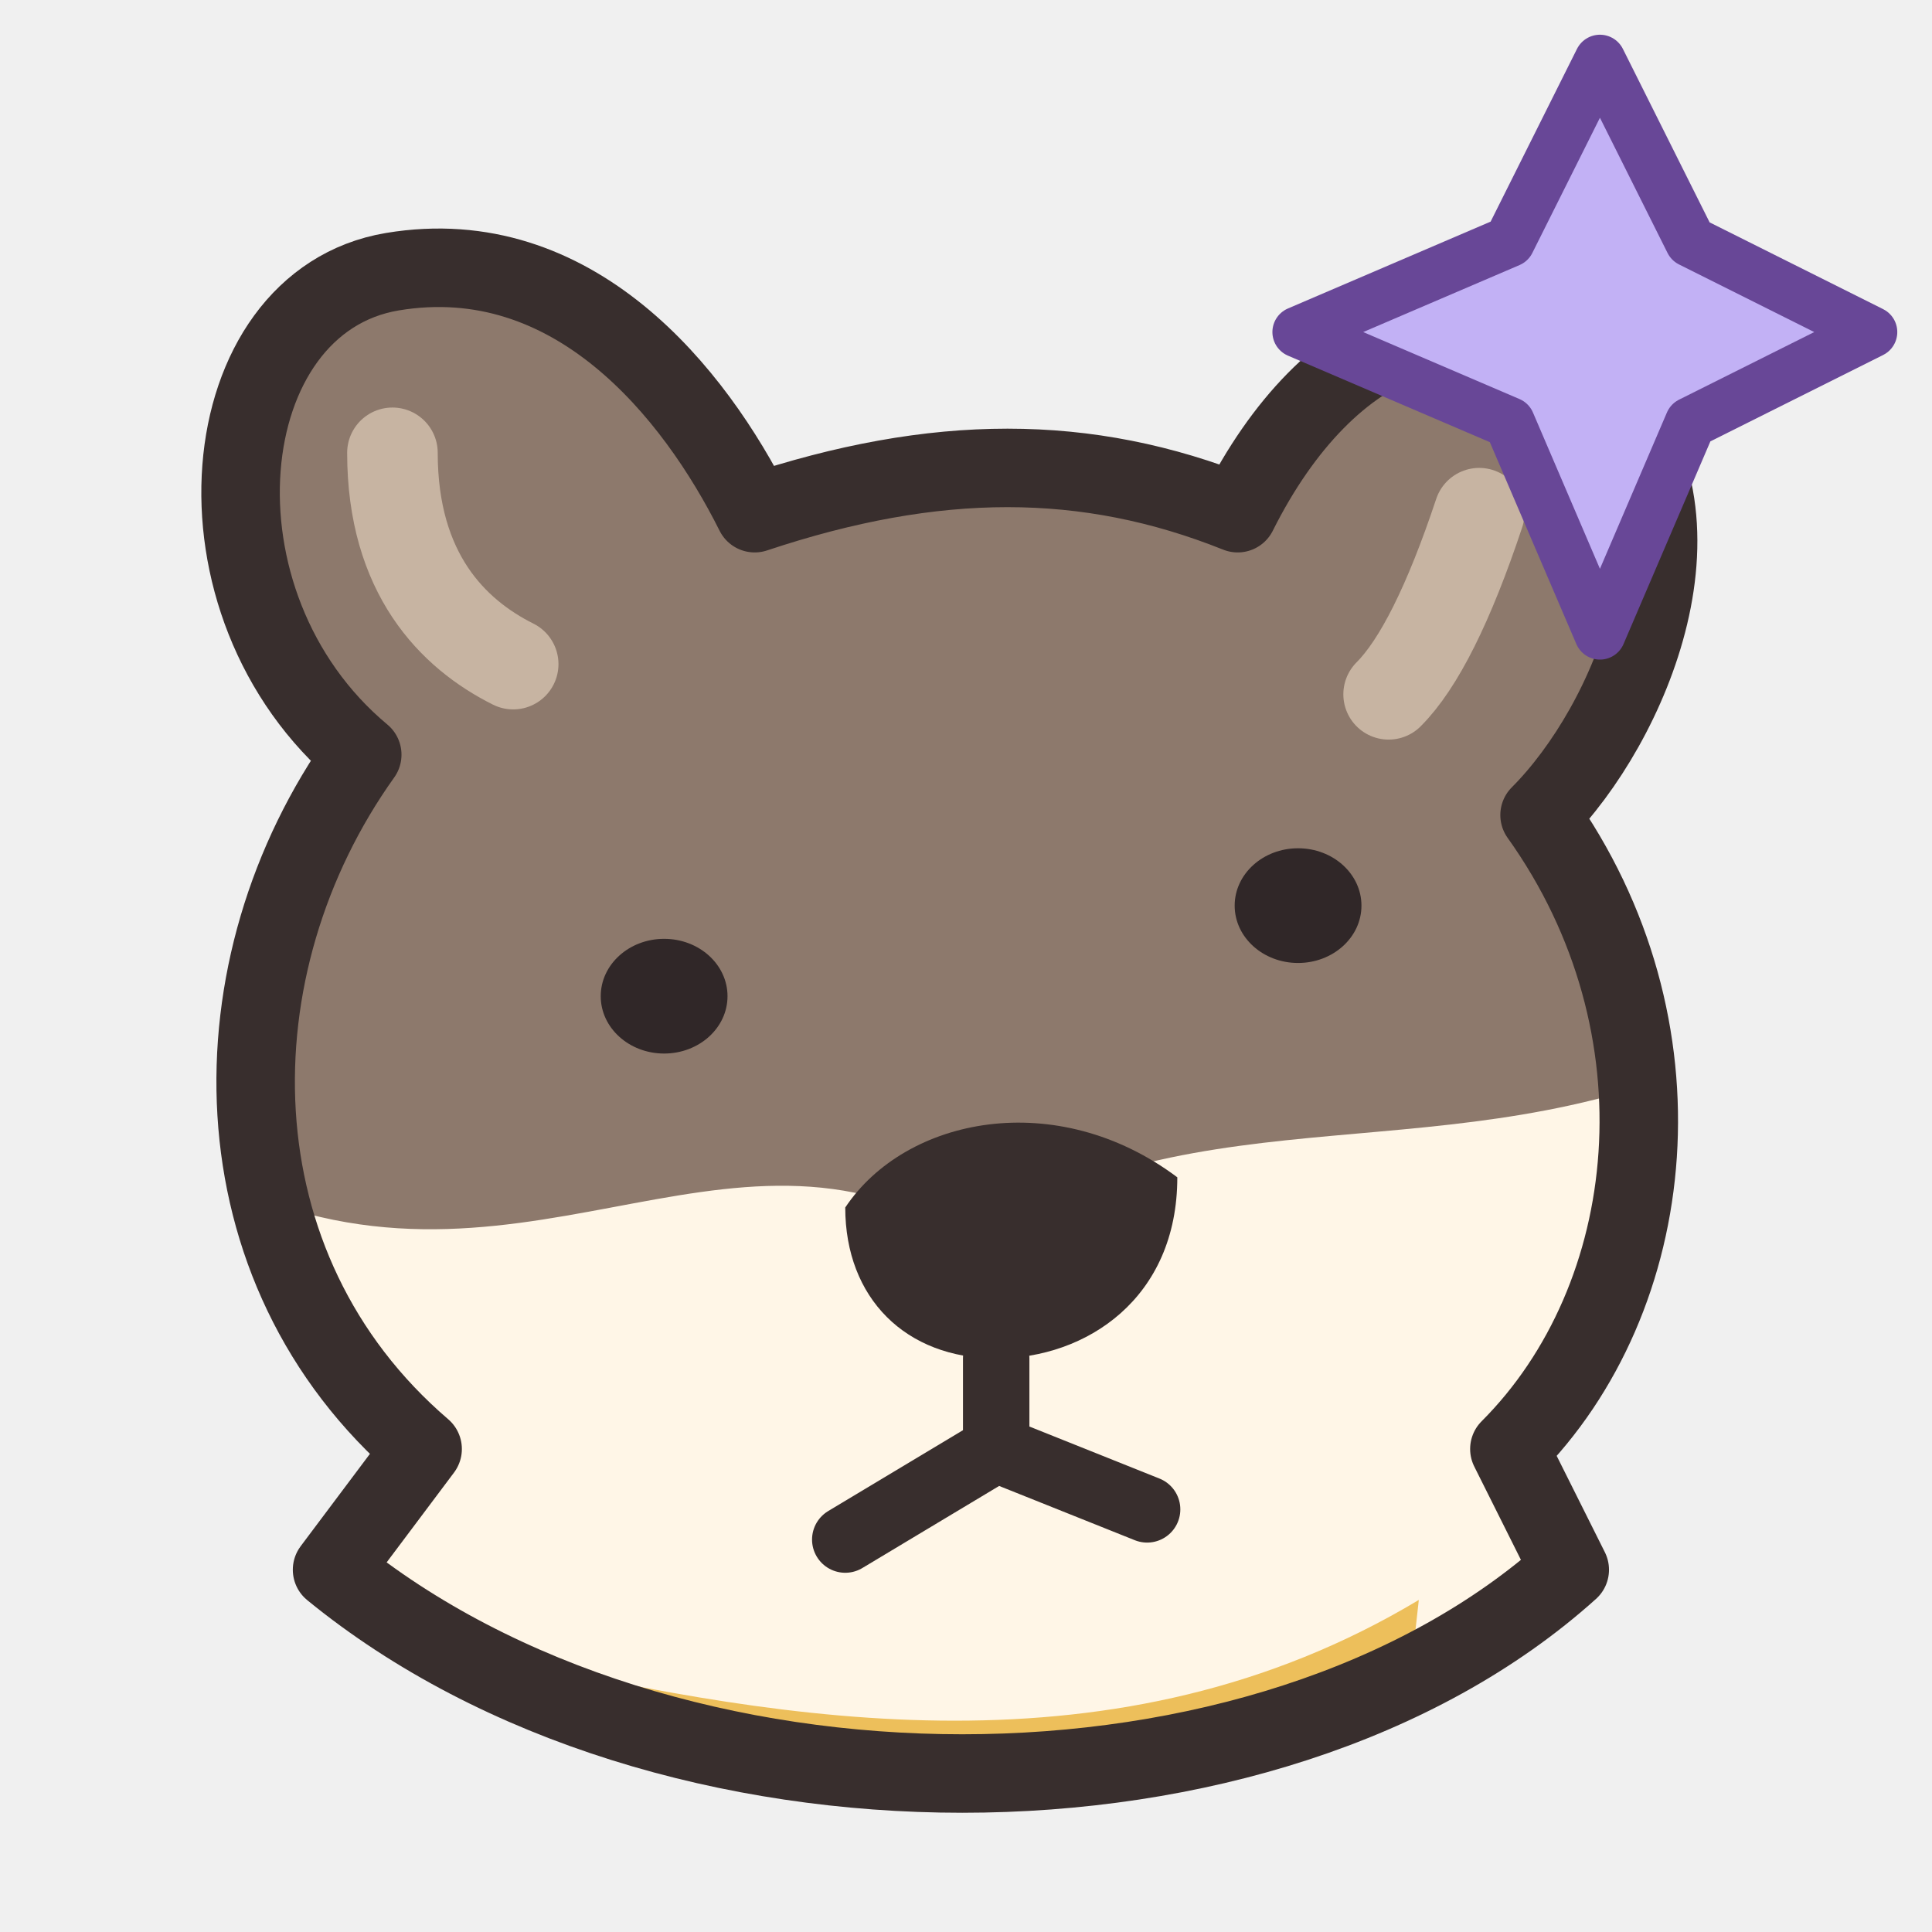
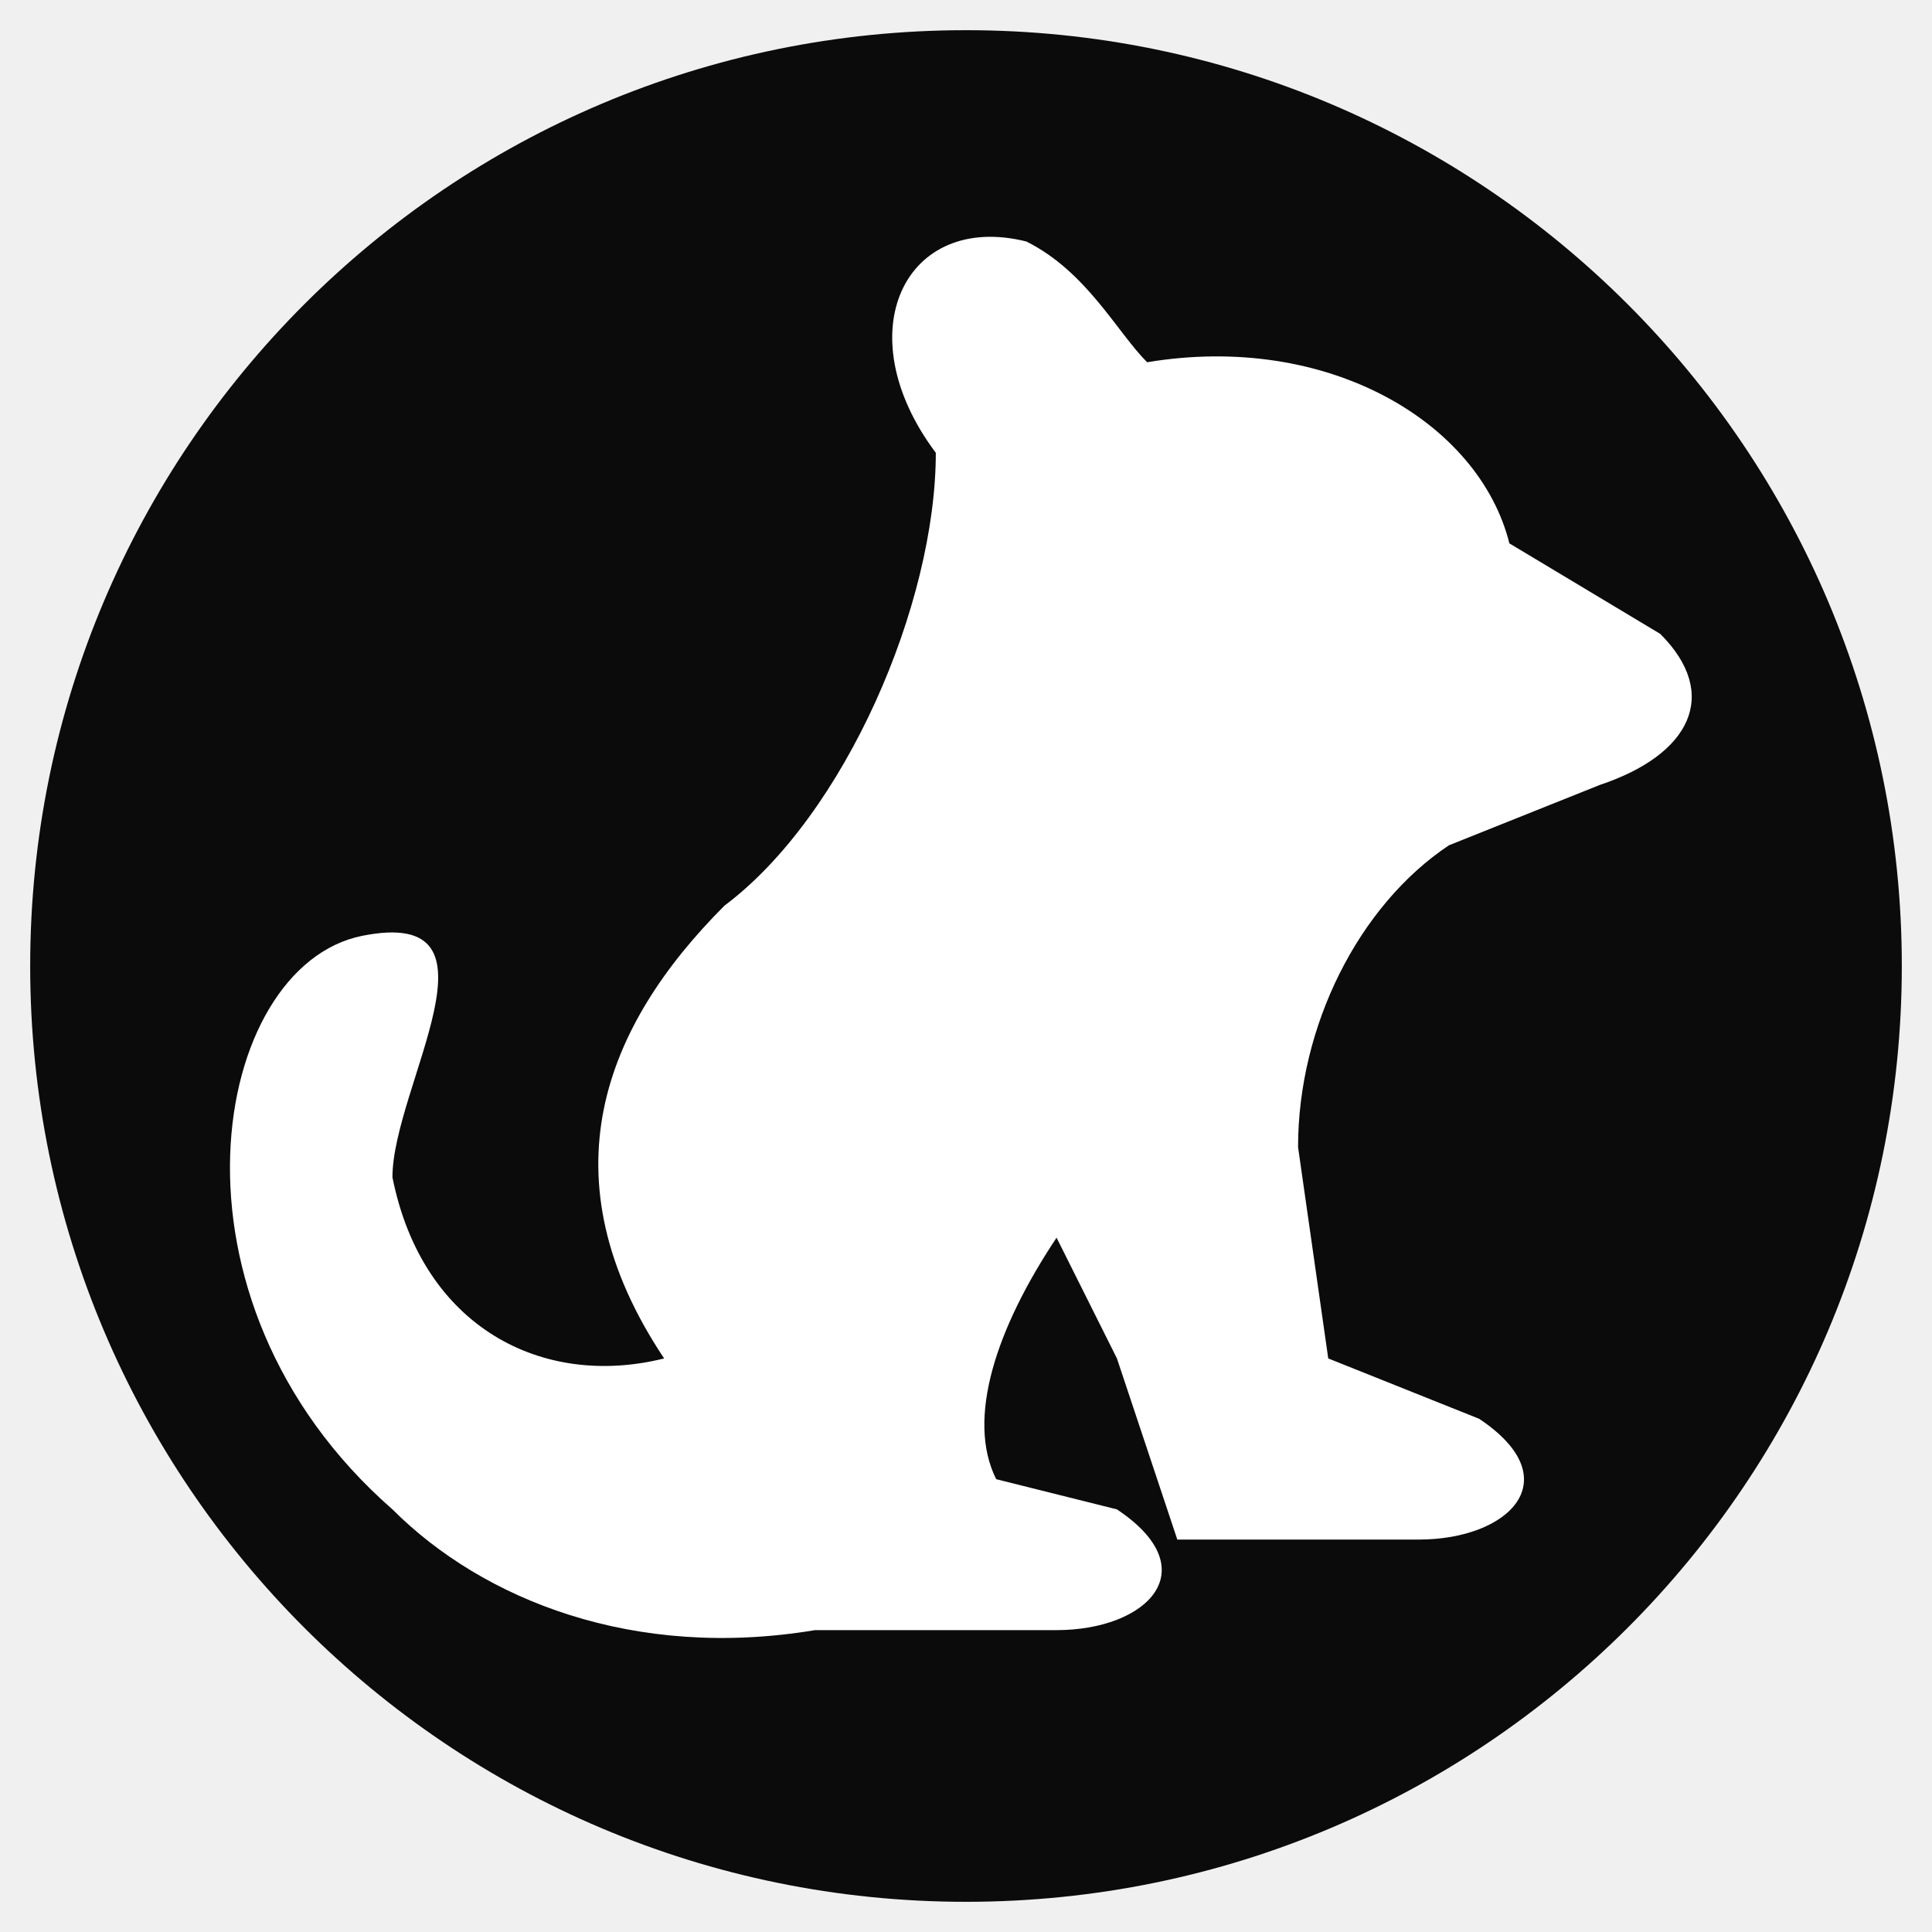
- <svg xmlns="http://www.w3.org/2000/svg" viewBox="0 0 64 64" fill="none">
-   <defs>
-     <path id="marten" d="M12 25C6 20 7 10 13 9C19 8 23 13 25 17C31 15 36 15 41 17C44 11 49 9 53 13C57 17 54 24 51 27C56 34 55 43 50 48L52 52C42 61 22 61 11 52L14 48C7 42 7 32 12 25Z" />
-     <clipPath id="face">
-       <use href="#marten" />
-     </clipPath>
-   </defs>
-   <use href="#marten" fill="#8d796c" />
-   <g clip-path="url(#face)">
-     <path d="M7 39C17 44 24 36 32 41C40 36 48 39 57 35V61H7V39Z" fill="#fff6e7" />
-     <path d="M17 55C26 57 37 59 47 53L46 62H19L17 55Z" fill="#edbf5b" />
-   </g>
-   <use href="#marten" stroke="#382e2d" stroke-width="2.6" stroke-linejoin="round" />
-   <path d="M13 15C13 19 15 21 17 22M49 17C48 20 47 22 46 23" stroke="#c7b4a2" stroke-width="3" stroke-linecap="round" />
-   <ellipse cx="22" cy="33" rx="2.1" ry="1.9" fill="#302728" />
-   <ellipse cx="43" cy="30" rx="2.1" ry="1.9" fill="#302728" />
-   <path d="M28 40C30 37 35 36 39 39C39 43 36 45 33 45C30 45 28 43 28 40Z" fill="#382e2d" />
-   <path d="M33 45V48L28 51M33 48L38 50" stroke="#382e2d" stroke-width="2.2" stroke-linecap="round" stroke-linejoin="round" />
-   <path d="M53 2L56 8L62 11L56 14L53 21L50 14L43 11L50 8L53 2Z" fill="#c2b1f5" stroke="#684797" stroke-width="1.7" stroke-linejoin="round" />
+ <svg xmlns="http://www.w3.org/2000/svg" viewBox="0 0 64 64">
+   <circle cx="32" cy="32" r="31" fill="#0b0b0b" />
+   <path fill="#fff" d="M31 15C28 11 30 7 34 8C36 9 37 11 38 12C44 11 49 14 50 18L55 21C57 23 56 25 53 26L48 28C45 30 43 34 43 38L44 45L49 47C52 49 50 51 47 51H39L37 45L35 41C33 44 32 47 33 49L37 50C40 52 38 54 35 54H27C21 55 16 53 13 50C5 43 7 32 12 31C17 30 13 36 13 39C14 44 18 46 22 45C18 39 20 34 24 30C28 27 31 20 31 15Z" />
</svg>
